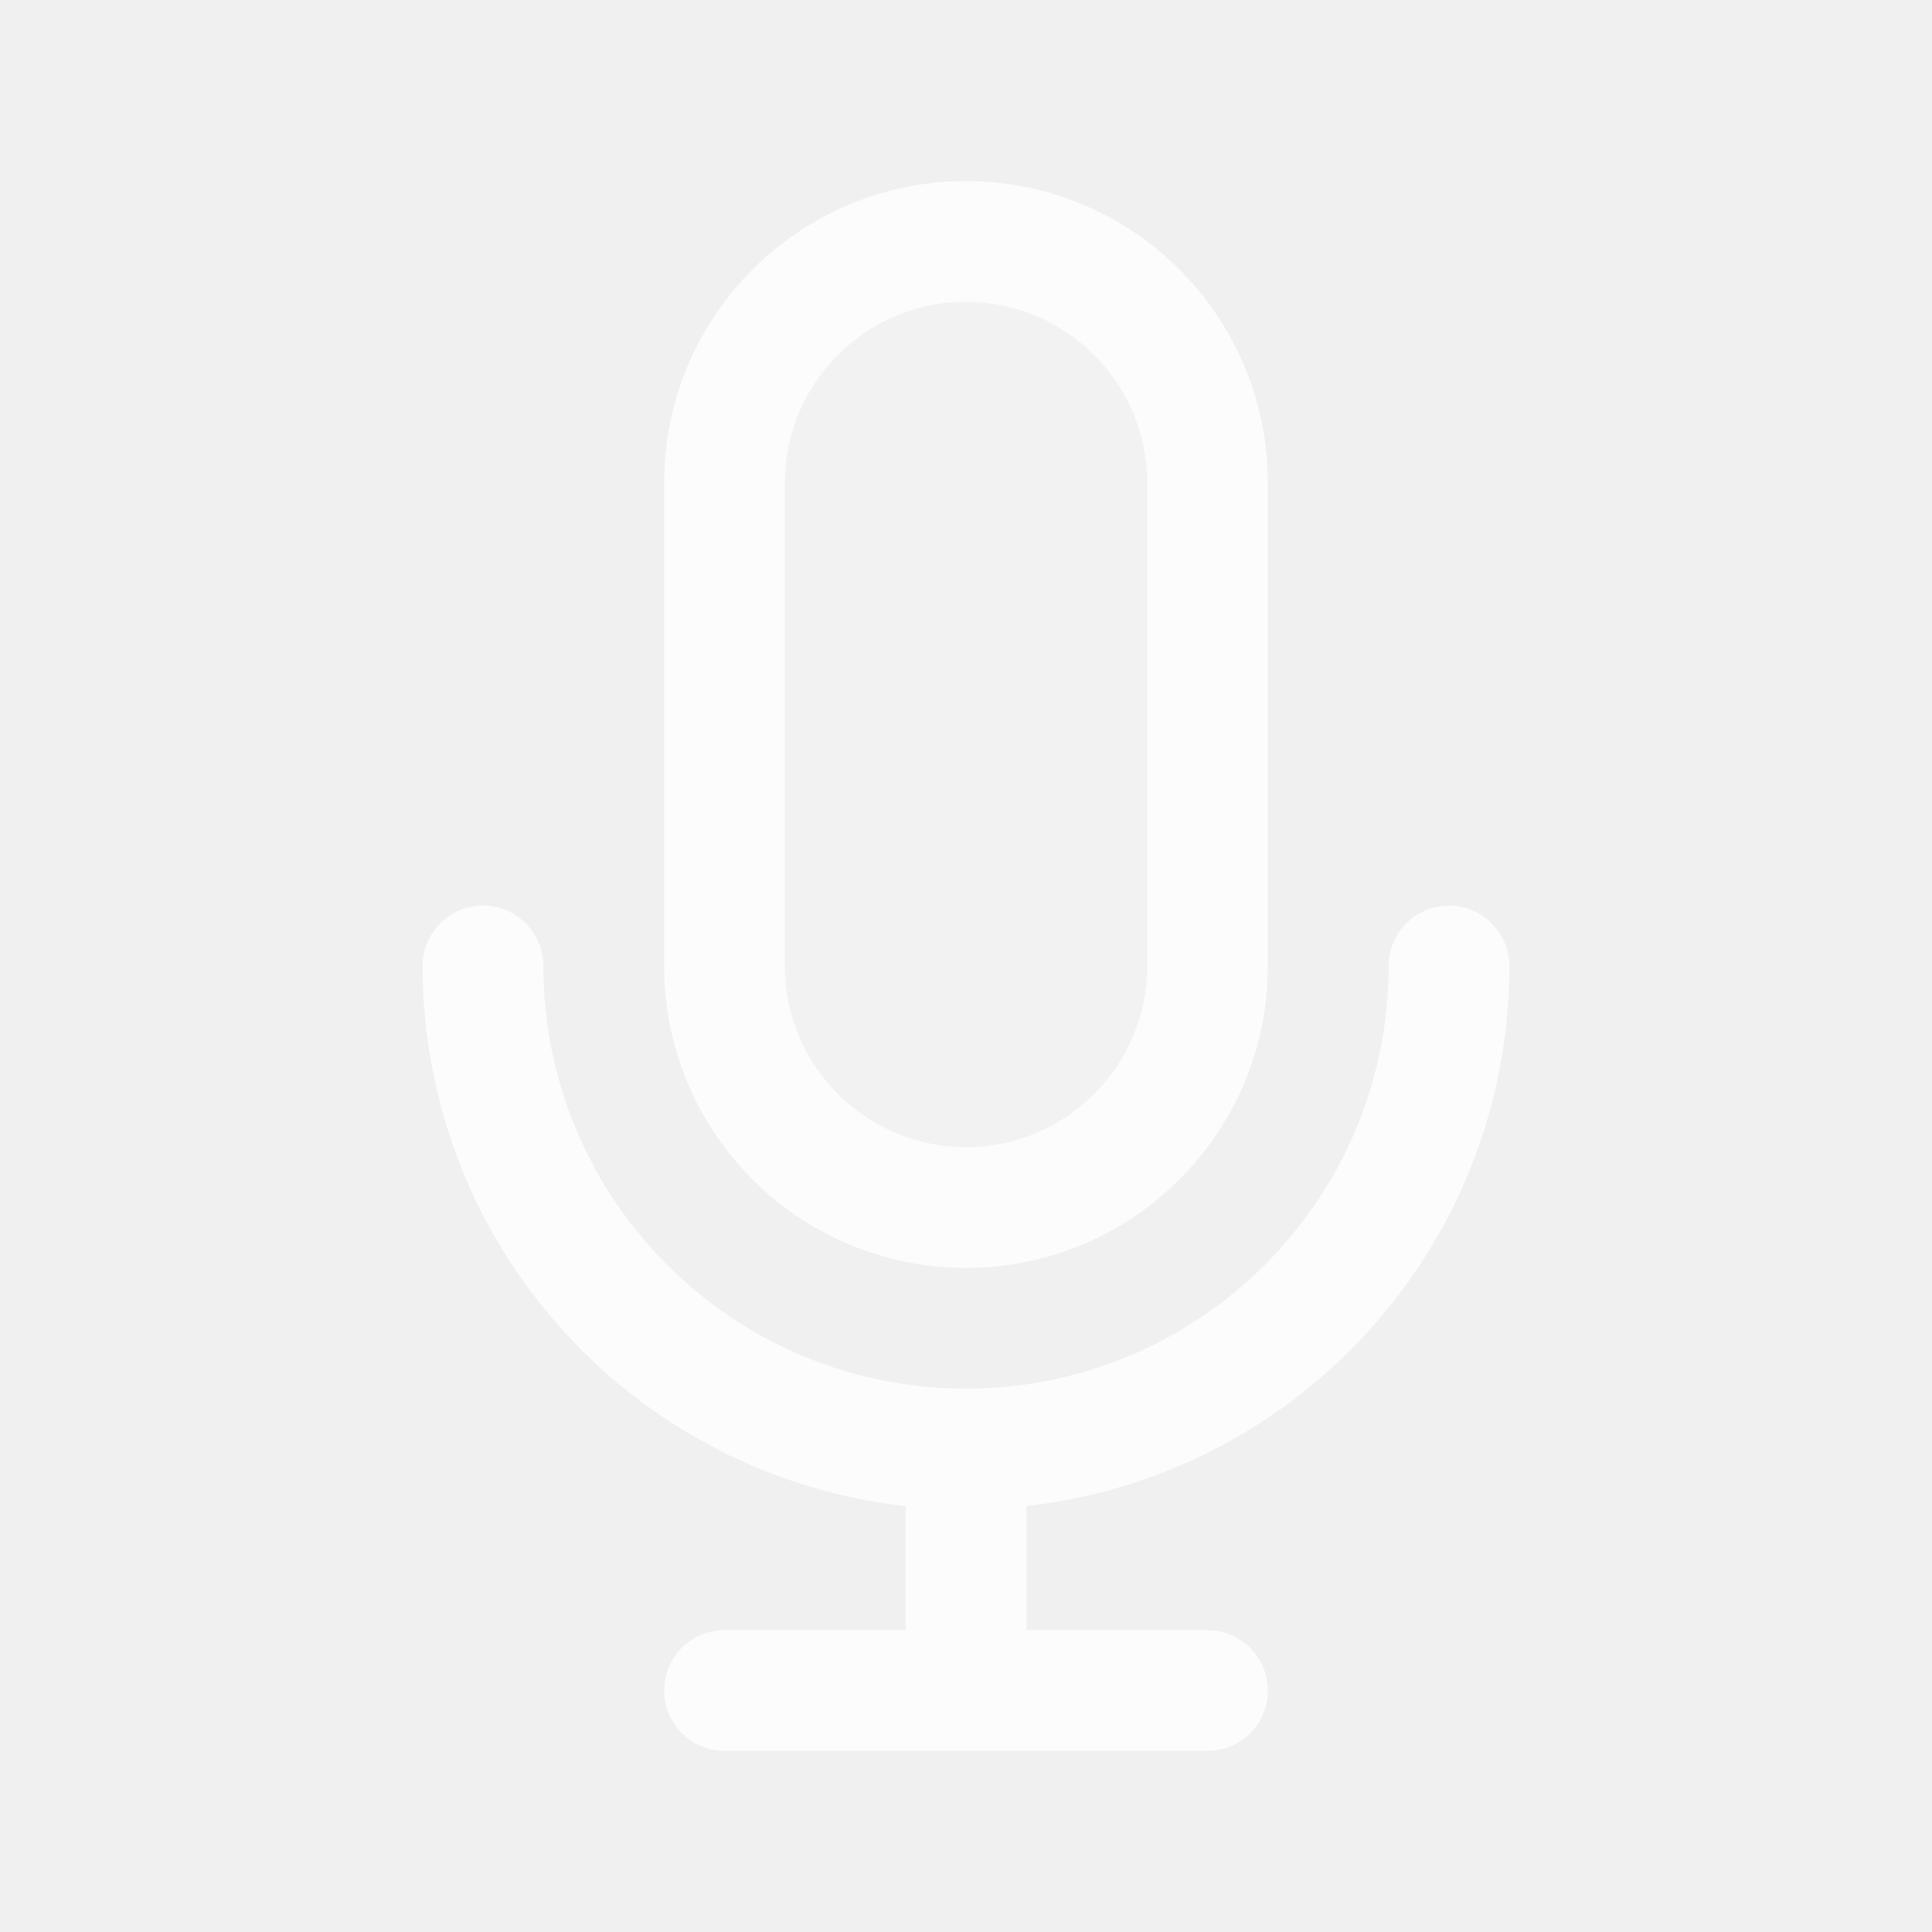
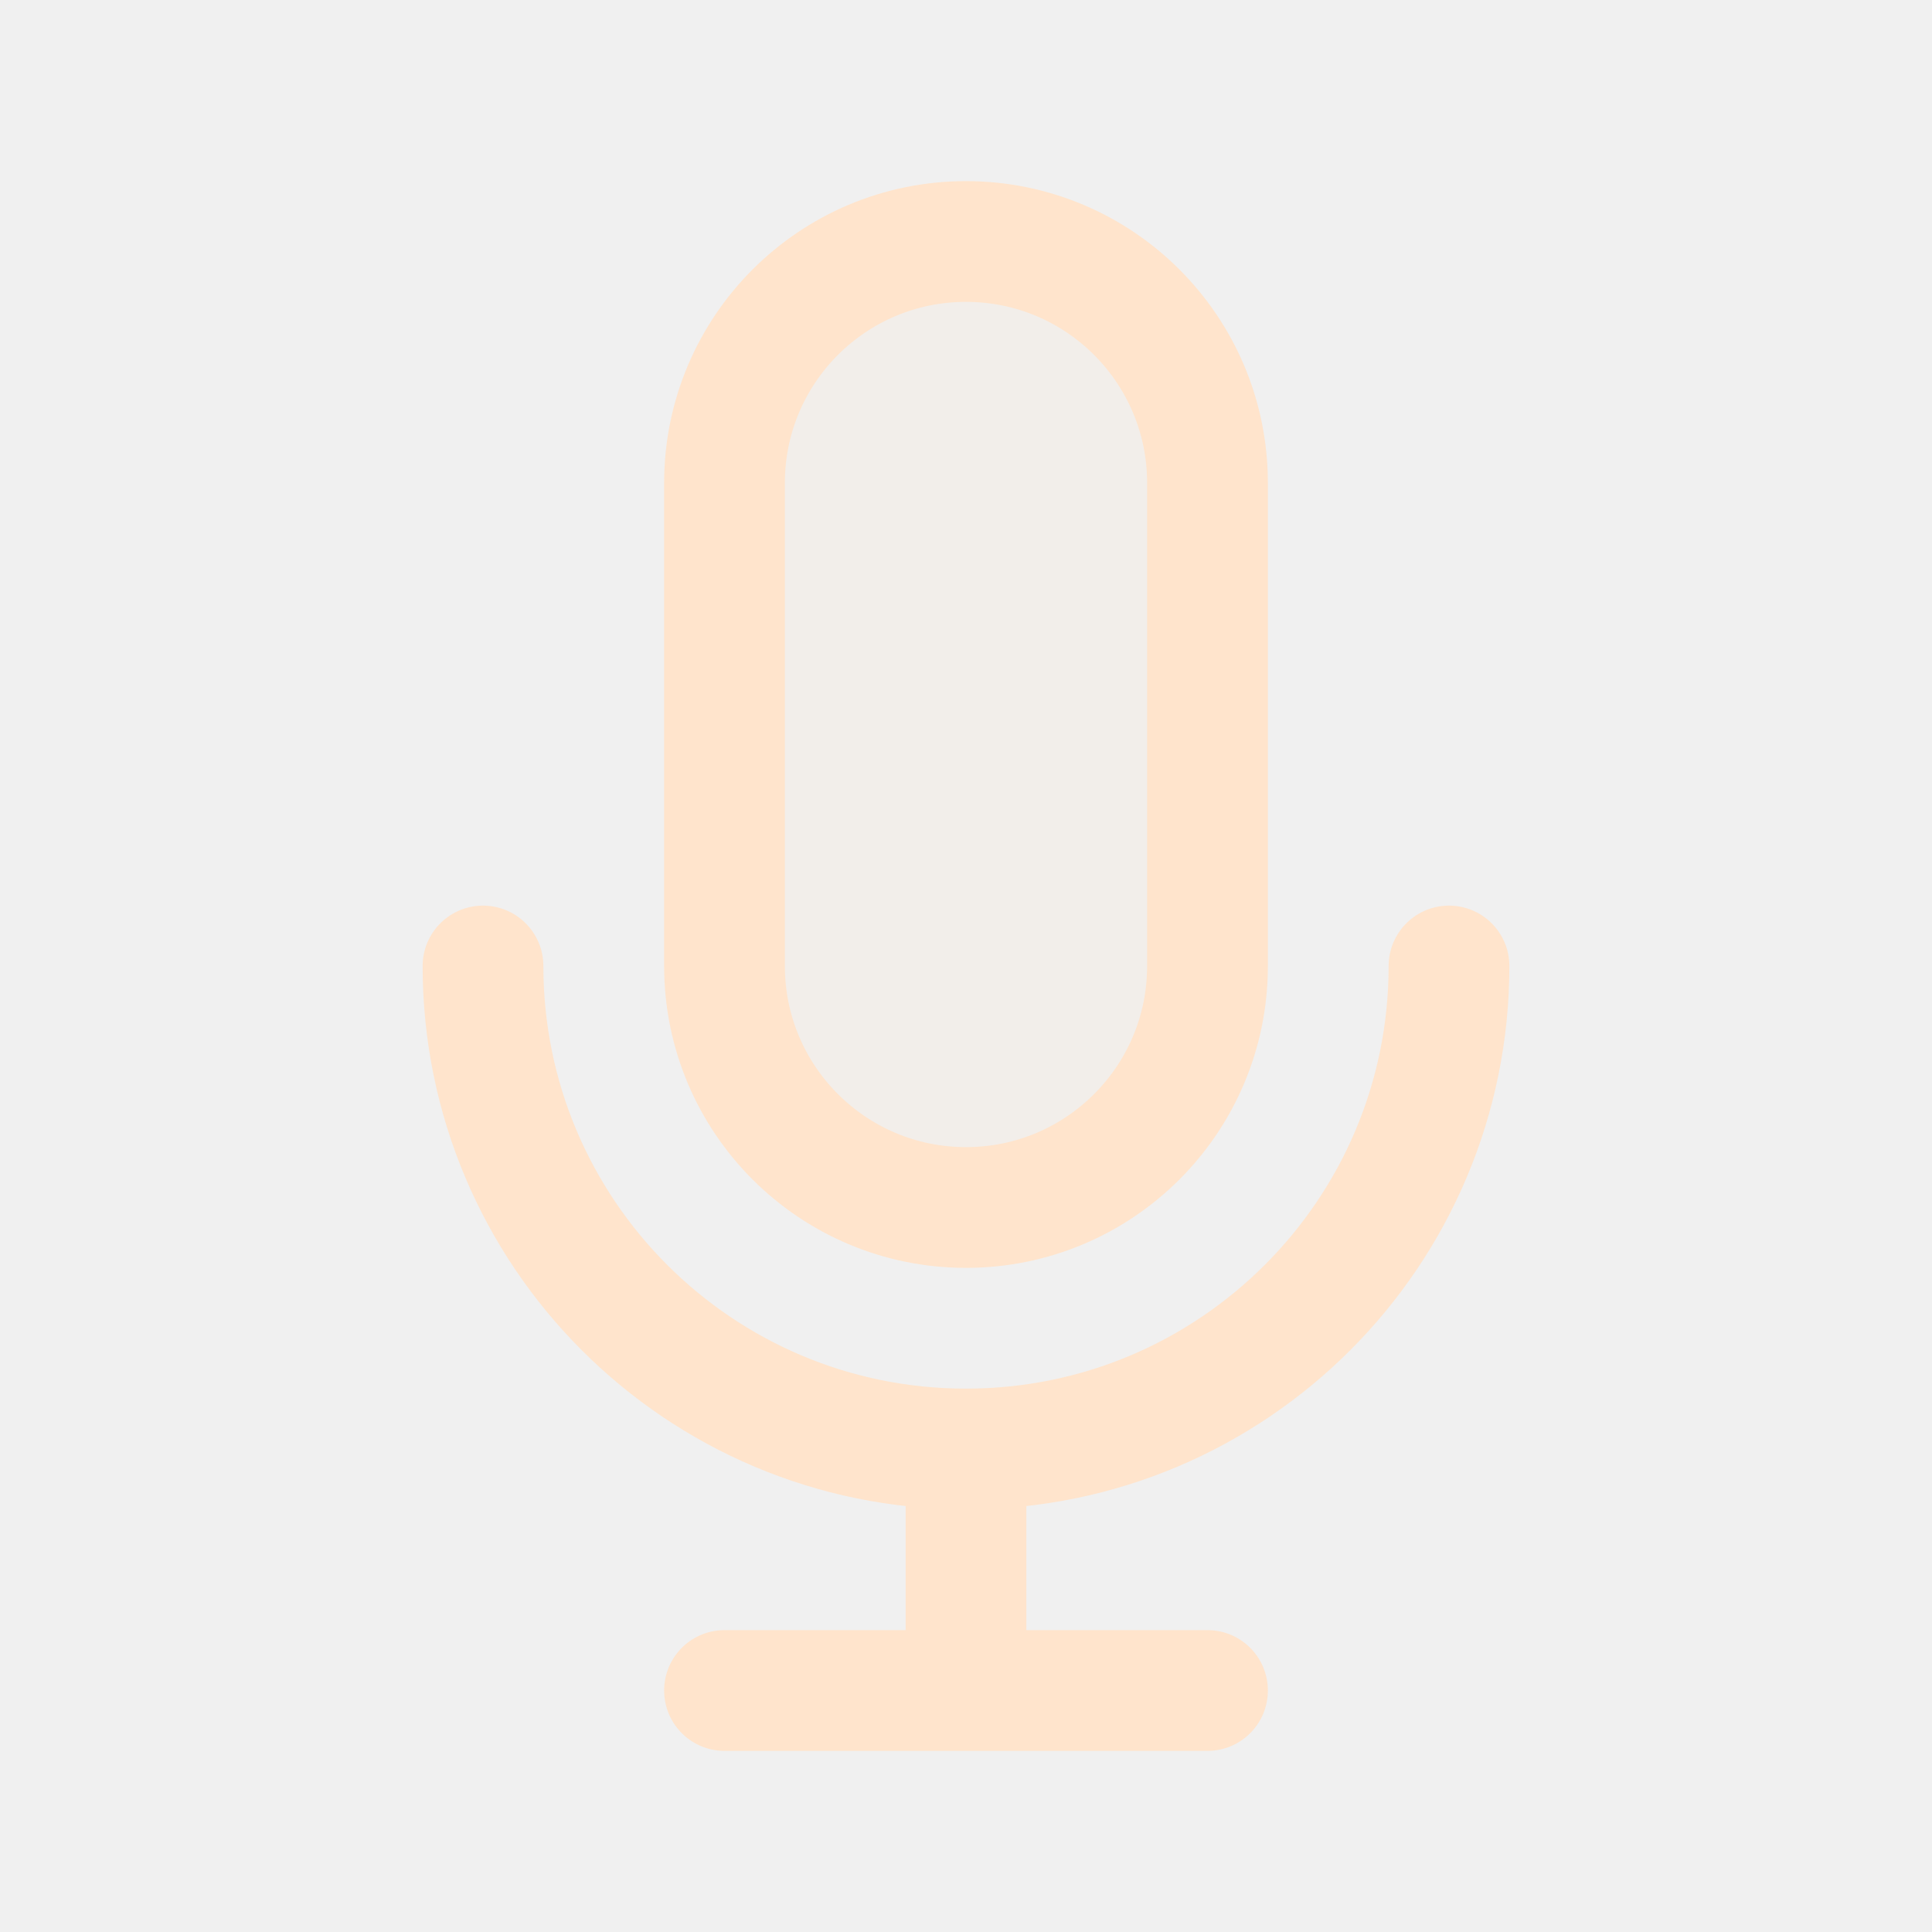
<svg width="120px" height="120px" viewBox="0 0 24 24" fill="none">
  <g id="bgCarrier" stroke-width="0" />
  <g id="tracerCarrier" stroke-linecap="round" stroke-linejoin="round" />
  <g id="iconCarrier">
-     <path opacity="0.15" d="M9 6C9 4.343 10.343 3 12 3C13.657 3 15 4.343 15 6V12C15 13.657 13.657 15 12 15C10.343 15 9 13.657 9 12V6Z" fill="#FCFCFC" style="--darkreader-inline-fill: #000000;" data-darkreader-inline-fill="" />
-     <path d="M18 12C18 15.314 15.314 18 12 18M12 18C8.686 18 6 15.314 6 12M12 18V21M12 21H15M12 21H9M15 6V12C15 13.657 13.657 15 12 15C10.343 15 9 13.657 9 12V6C9 4.343 10.343 3 12 3C13.657 3 15 4.343 15 6Z" stroke="#FCFCFC" stroke-width="1.5" stroke-linecap="round" stroke-linejoin="round" style="--darkreader-inline-stroke: #ffffff;" data-darkreader-inline-stroke="" />
+     <path opacity="0.15" d="M9 6C9 4.343 10.343 3 12 3C13.657 3 15 4.343 15 6V12C15 13.657 13.657 15 12 15C10.343 15 9 13.657 9 12V6Z" fill="#FFE4CC" style="--darkreader-inline-fill: #000000;" data-darkreader-inline-fill="" />
+     <path d="M18 12C18 15.314 15.314 18 12 18M12 18C8.686 18 6 15.314 6 12M12 18V21M12 21H15M12 21H9M15 6V12C15 13.657 13.657 15 12 15C10.343 15 9 13.657 9 12V6C9 4.343 10.343 3 12 3C13.657 3 15 4.343 15 6Z" stroke="#FFE4CC" stroke-width="1.5" stroke-linecap="round" stroke-linejoin="round" style="--darkreader-inline-stroke: #ffffff;" data-darkreader-inline-stroke="" />
  </g>
</svg>
